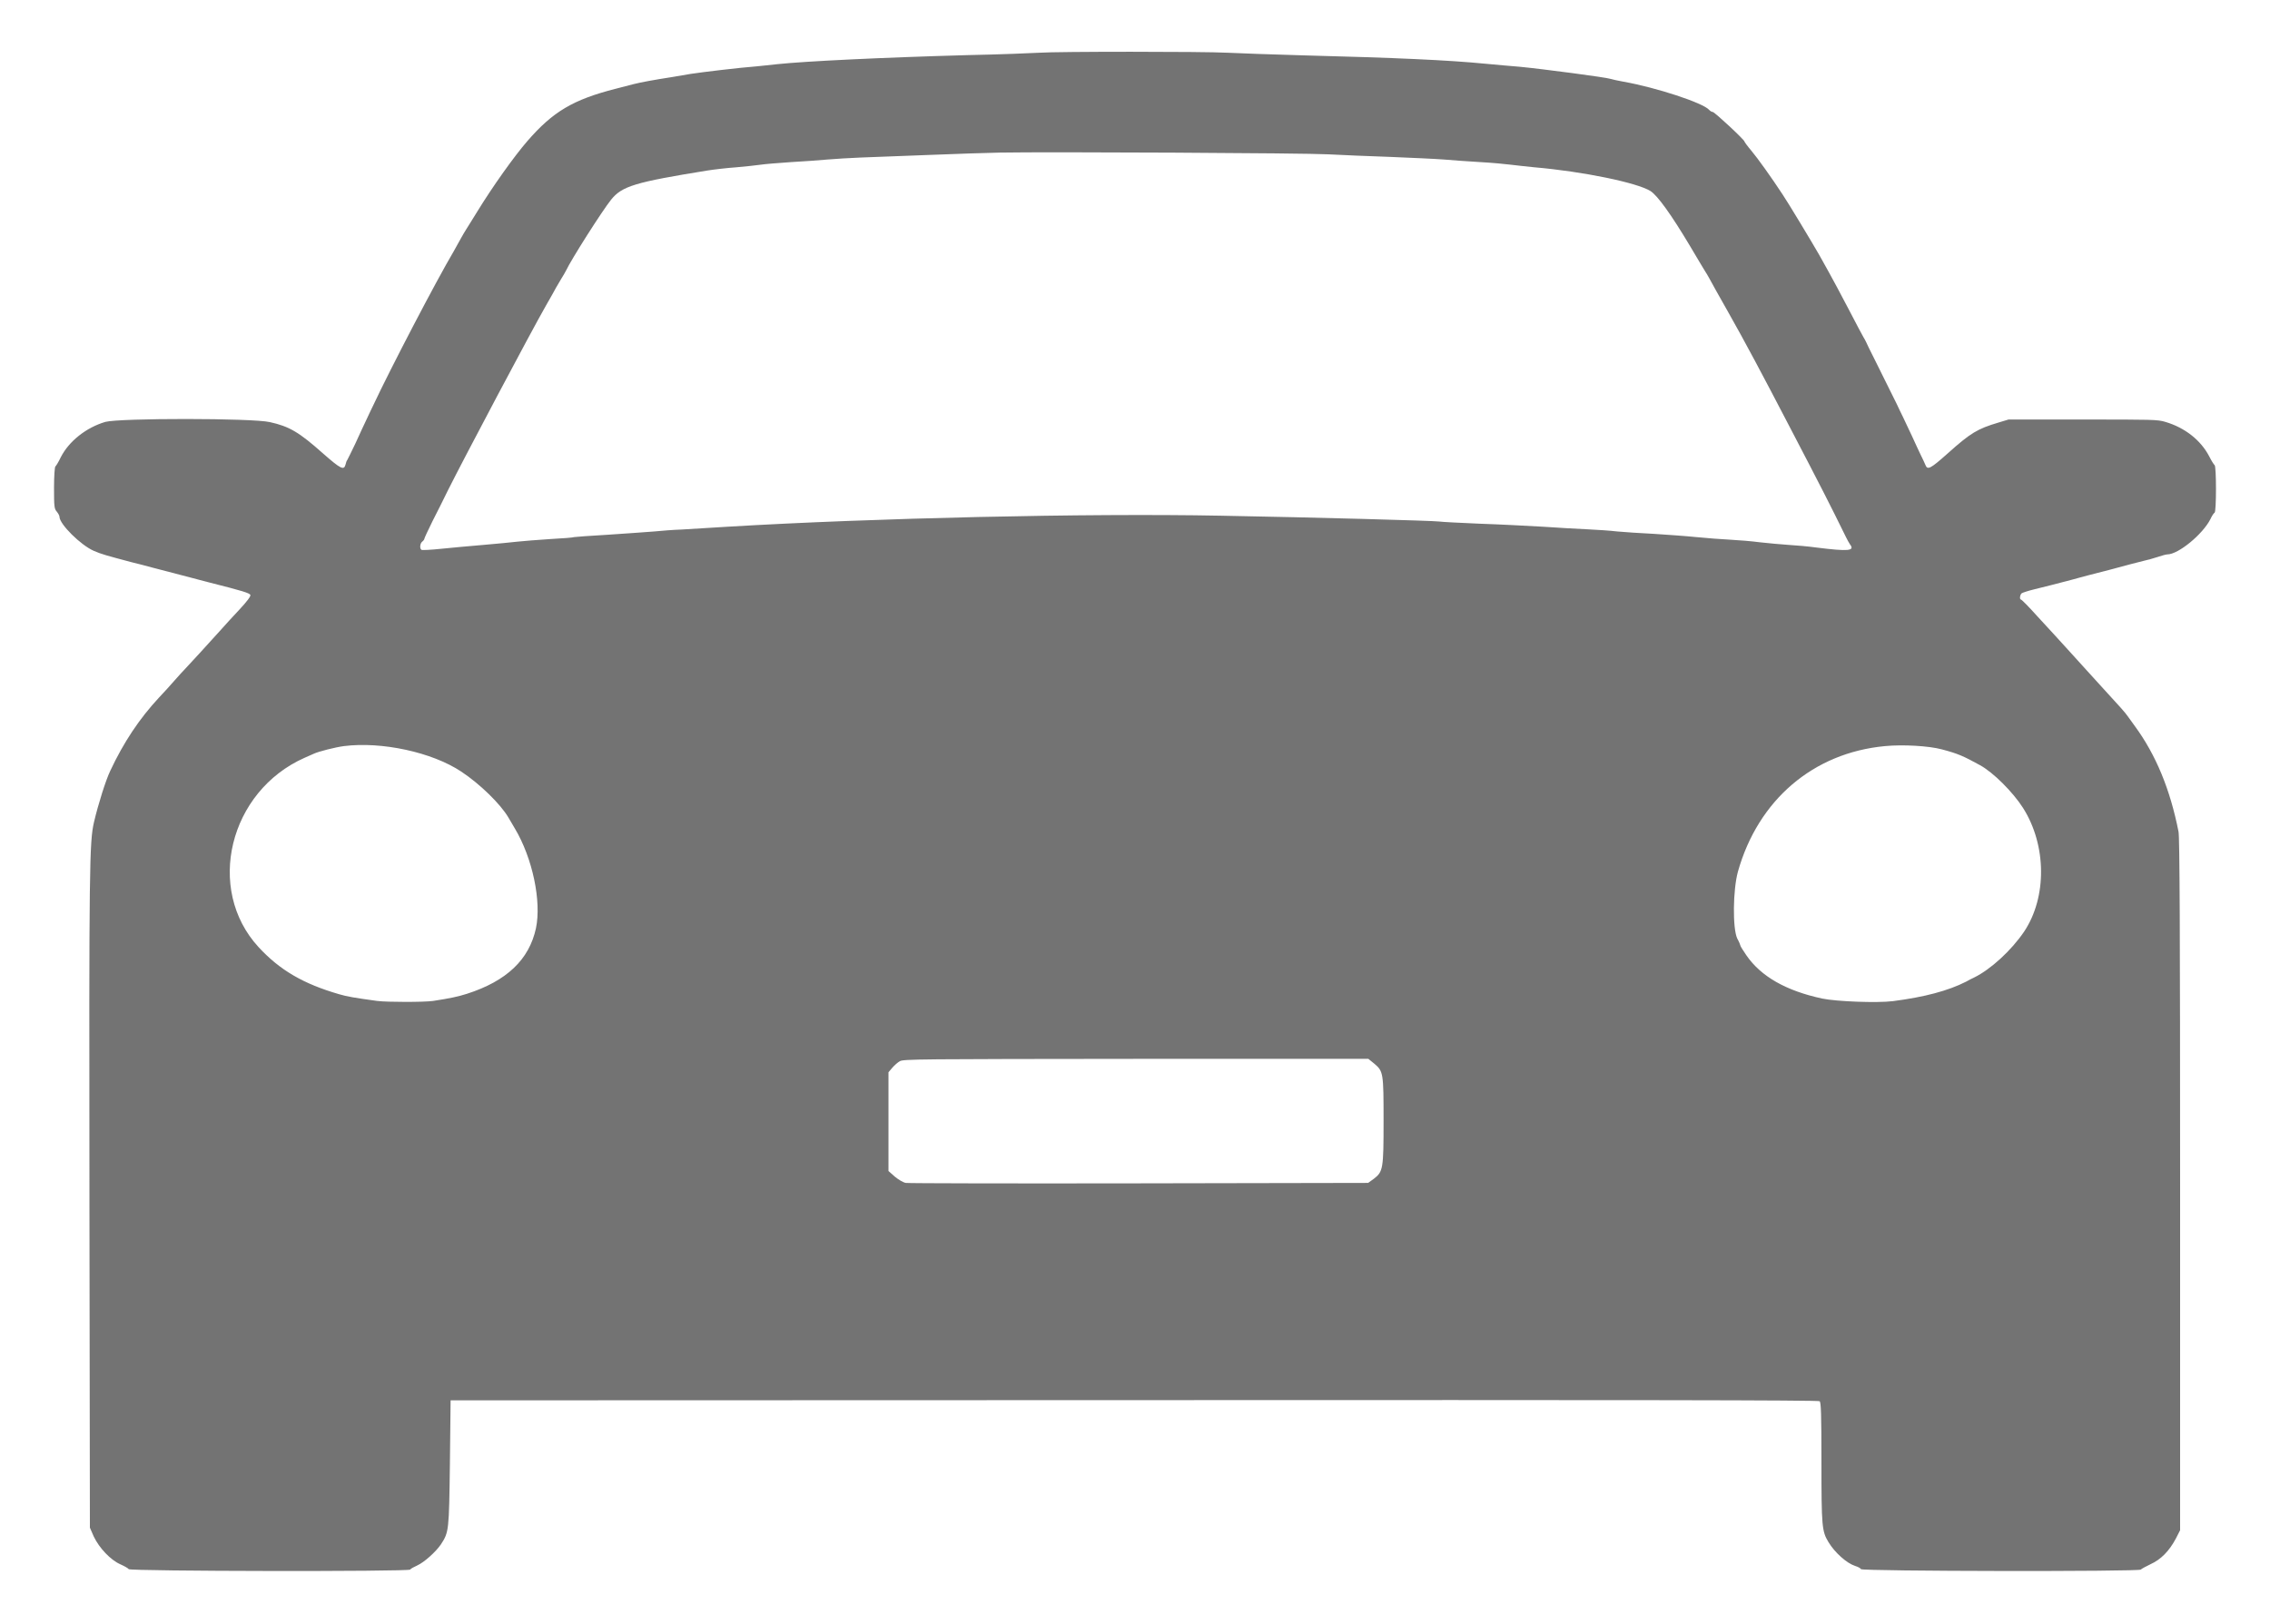
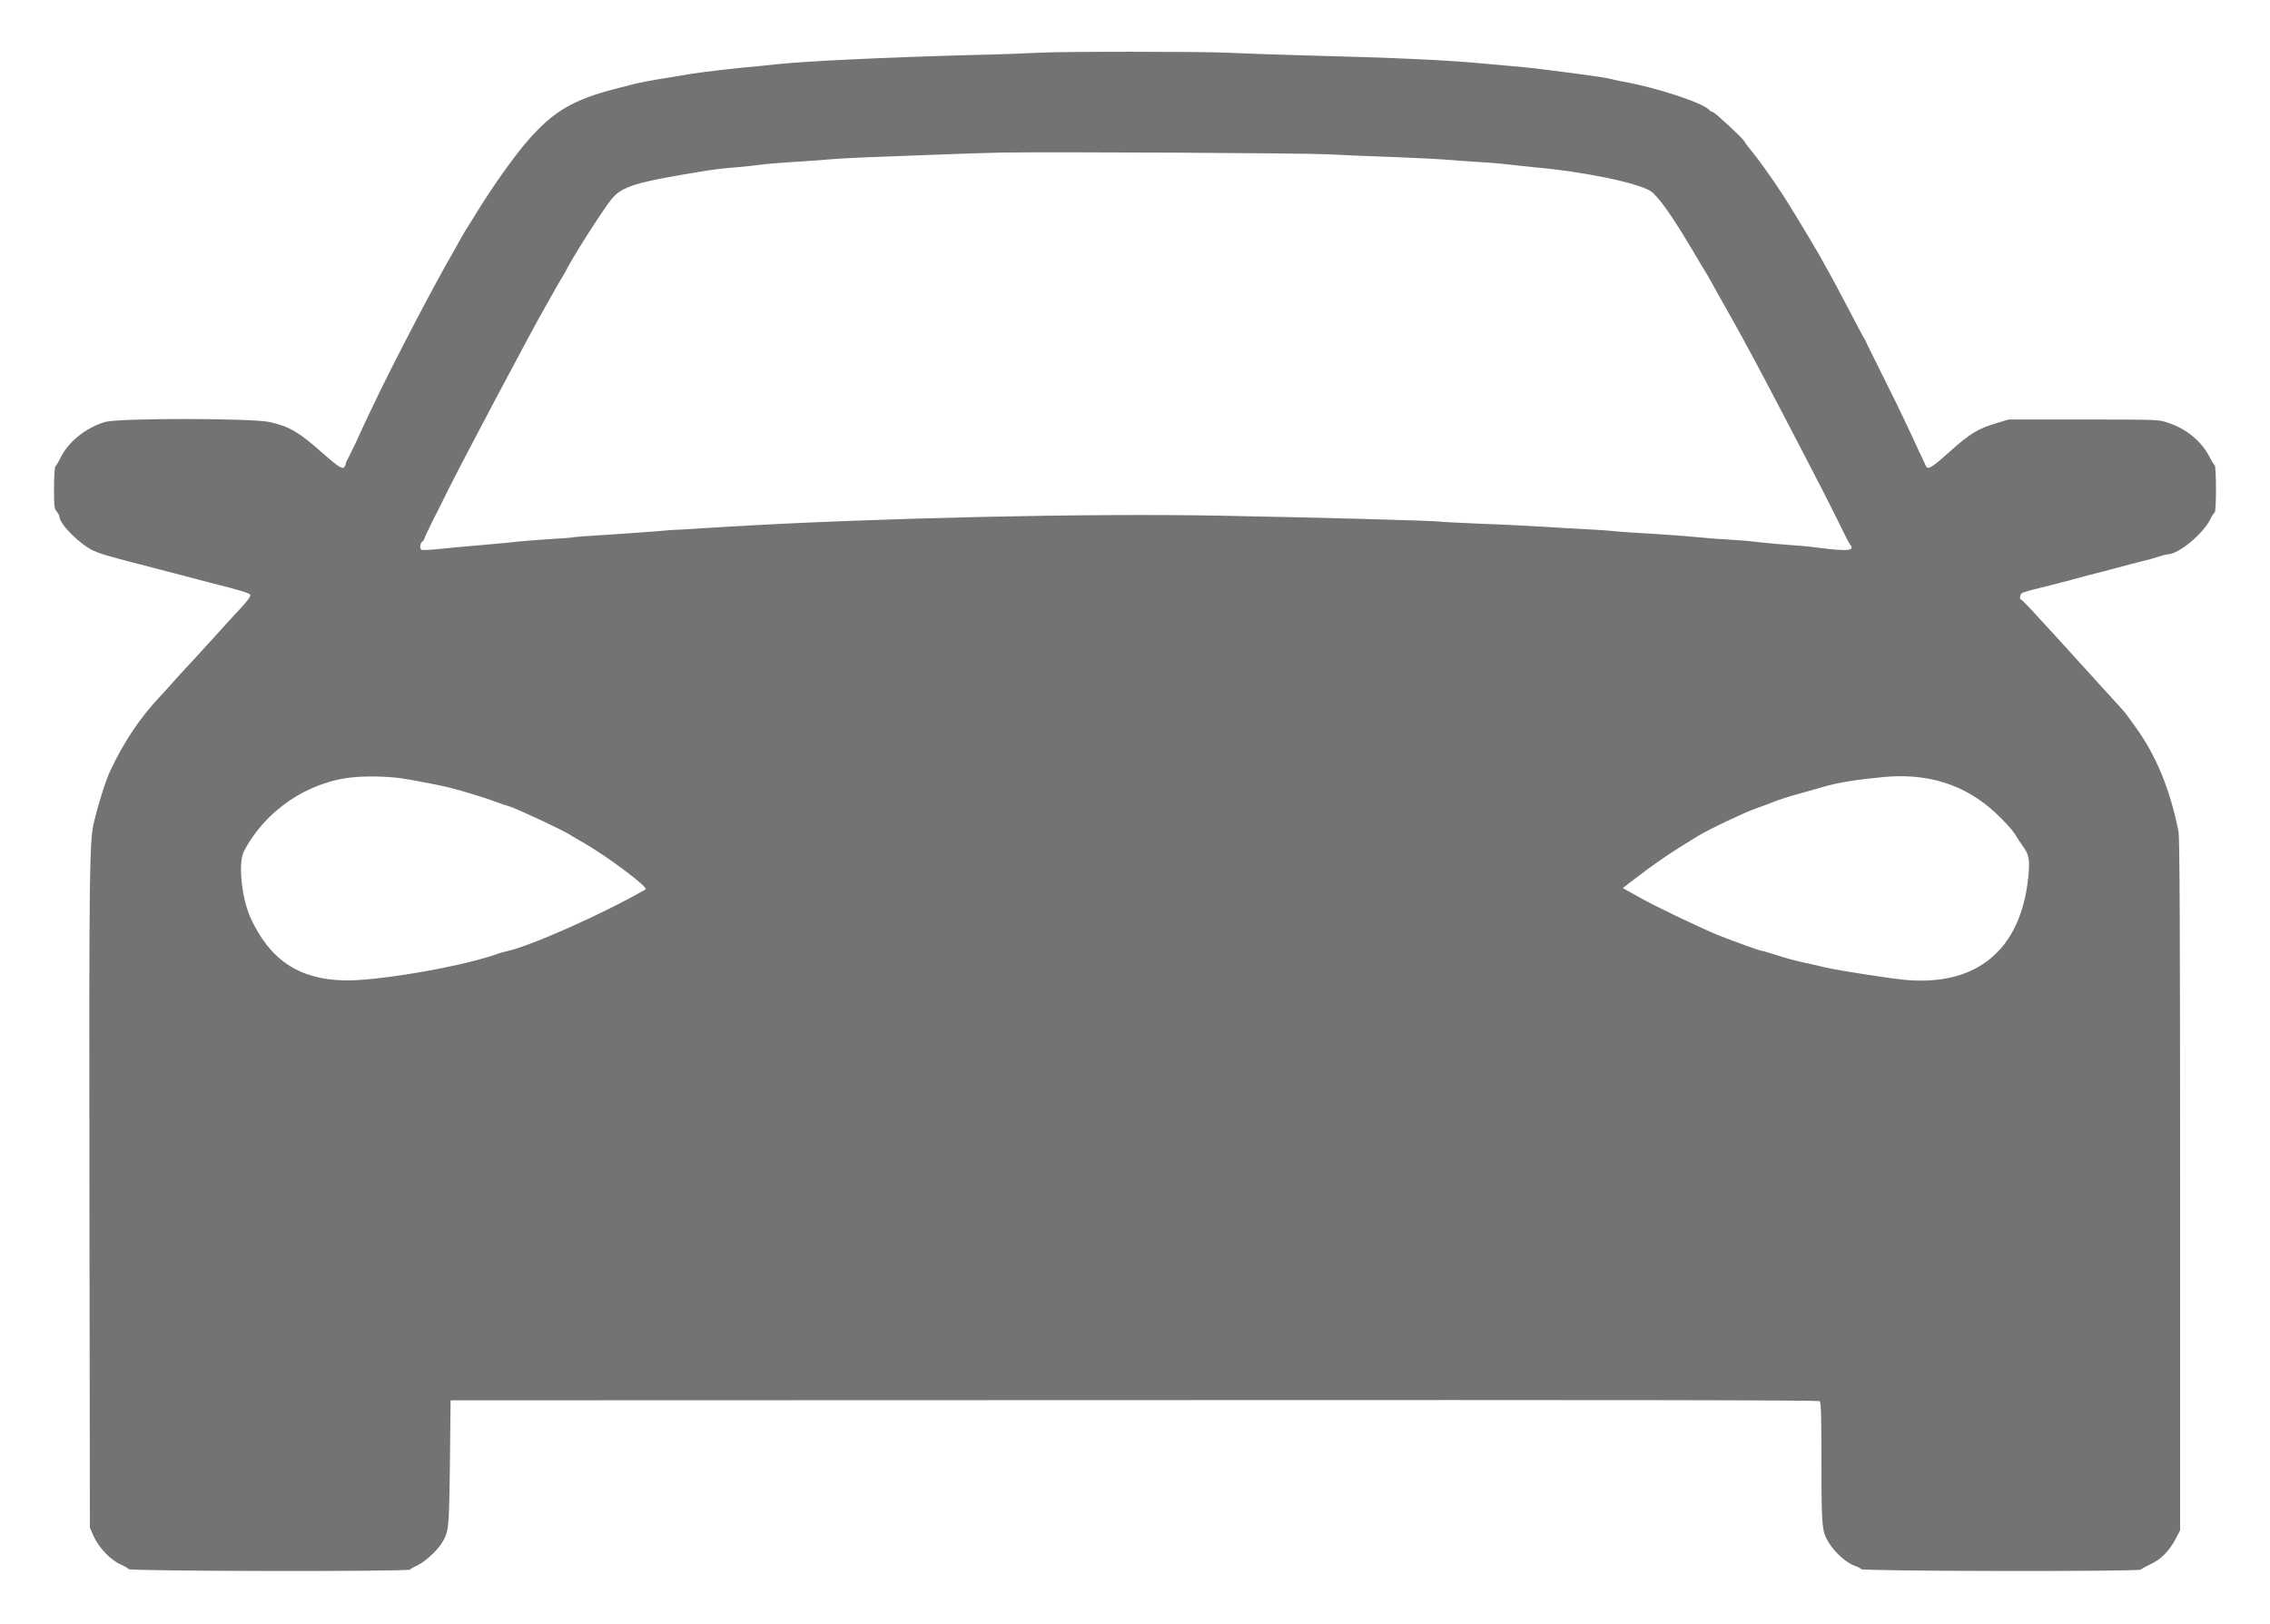
<svg xmlns="http://www.w3.org/2000/svg" viewBox="0 0 105.0 75.1">
-   <path transform="scale(1.05 1)" fill="#000" fill-opacity=".55" fill-rule="evenodd" d="M 45.77 2.44 C 45.46 2.46 44.04 2.52 42.62 2.55 C 38.87 2.66 35.5 2.83 34.23 2.97 C 33.95 3 33.55 3.05 33.33 3.07 C 32.57 3.13 30.91 3.34 30.42 3.42 C 30.14 3.47 29.76 3.54 29.58 3.57 C 28.83 3.69 28.22 3.81 27.92 3.89 C 27.74 3.94 27.37 4.04 27.11 4.11 C 25.25 4.61 24.36 5.16 23.23 6.53 C 22.66 7.22 21.72 8.6 21.03 9.78 C 20.84 10.11 20.62 10.47 20.55 10.59 C 20.48 10.71 20.38 10.88 20.33 10.98 C 20.28 11.08 20.12 11.37 19.98 11.64 C 19.23 12.97 17.21 17.03 16.43 18.78 C 16.37 18.91 16.24 19.19 16.15 19.4 C 16.05 19.62 15.83 20.11 15.66 20.51 C 15.48 20.9 15.32 21.25 15.3 21.28 C 15.27 21.31 15.24 21.41 15.22 21.5 C 15.15 21.77 15.01 21.7 14.23 20.98 C 13.18 20 12.75 19.73 11.89 19.53 C 11.12 19.34 5.27 19.34 4.64 19.52 C 3.8 19.78 3.04 20.41 2.68 21.15 C 2.58 21.37 2.47 21.56 2.44 21.58 C 2.41 21.6 2.38 22.02 2.38 22.57 C 2.38 23.43 2.39 23.54 2.5 23.67 C 2.57 23.76 2.62 23.86 2.62 23.91 C 2.62 24.25 3.56 25.23 4.14 25.49 C 4.47 25.64 4.68 25.7 5.79 26.01 C 6.04 26.07 6.46 26.19 6.71 26.26 C 7.55 26.49 8 26.61 8.39 26.72 C 8.61 26.78 8.99 26.89 9.26 26.96 C 10.69 27.34 11 27.44 11.03 27.53 C 11.05 27.59 10.87 27.84 10.55 28.2 C 10.26 28.52 9.9 28.94 9.73 29.14 C 9.36 29.58 8.14 30.97 8.1 31.01 C 8.08 31.03 7.9 31.23 7.71 31.46 C 7.52 31.69 7.2 32.06 7 32.28 C 6.15 33.24 5.45 34.33 4.85 35.68 C 4.66 36.1 4.33 37.19 4.14 38.04 C 3.94 38.95 3.92 40.02 3.94 55.45 L 3.96 70.68 4.13 71.09 C 4.37 71.62 4.87 72.18 5.31 72.38 C 5.48 72.46 5.65 72.56 5.67 72.6 C 5.73 72.7 18.01 72.72 18.07 72.62 C 18.09 72.58 18.23 72.5 18.38 72.43 C 18.69 72.28 19.19 71.81 19.42 71.46 C 19.78 70.88 19.78 70.83 19.82 67.68 L 19.85 64.79 49.96 64.78 C 72.18 64.77 80.1 64.78 80.16 64.83 C 80.22 64.88 80.24 65.41 80.24 67.66 C 80.24 70.63 80.26 70.85 80.55 71.35 C 80.83 71.84 81.36 72.33 81.72 72.45 C 81.84 72.49 81.96 72.55 81.98 72.6 C 82.04 72.7 94.25 72.72 94.31 72.62 C 94.33 72.59 94.52 72.48 94.74 72.37 C 95.2 72.15 95.56 71.76 95.85 71.19 L 96.04 70.8 96.04 54.82 C 96.04 43.09 96.02 38.74 95.97 38.48 C 95.6 36.51 94.97 34.92 94.05 33.6 C 93.94 33.44 93.79 33.22 93.72 33.12 C 93.57 32.91 93.53 32.86 92.44 31.61 C 91.97 31.06 91.36 30.37 91.1 30.06 C 90.84 29.76 90.57 29.45 90.51 29.38 C 90.44 29.3 90.09 28.9 89.73 28.49 C 89.38 28.08 89.06 27.74 89.03 27.74 C 88.96 27.74 88.98 27.52 89.06 27.45 C 89.1 27.42 89.36 27.33 89.64 27.26 C 90.14 27.13 90.68 26.99 91.28 26.82 C 91.44 26.77 91.78 26.68 92.02 26.61 C 92.48 26.49 93.39 26.24 93.87 26.1 C 94.02 26.06 94.27 25.99 94.43 25.95 C 94.6 25.91 94.88 25.83 95.05 25.77 C 95.22 25.71 95.42 25.65 95.48 25.65 C 95.96 25.65 97.04 24.72 97.38 24.01 C 97.44 23.87 97.52 23.74 97.56 23.72 C 97.64 23.67 97.64 21.57 97.56 21.52 C 97.53 21.5 97.42 21.32 97.32 21.11 C 96.95 20.37 96.26 19.79 95.39 19.52 C 95.05 19.41 94.82 19.41 91.76 19.41 L 88.48 19.41 88.04 19.55 C 87.11 19.84 86.81 20.03 85.8 20.98 C 85.03 21.7 84.91 21.76 84.82 21.51 C 84.78 21.41 84.69 21.21 84.61 21.04 C 84.54 20.88 84.36 20.49 84.23 20.18 C 84.09 19.87 83.91 19.47 83.83 19.29 C 83.74 19.11 83.63 18.85 83.57 18.72 C 83.46 18.48 83.02 17.55 82.54 16.54 C 82.39 16.23 82.24 15.91 82.21 15.83 C 82.17 15.75 82.12 15.64 82.09 15.6 C 82.06 15.55 81.76 14.96 81.43 14.29 C 81.09 13.61 80.71 12.86 80.58 12.62 C 80.45 12.37 80.25 12 80.14 11.79 C 79.84 11.24 78.78 9.39 78.53 9 C 78.03 8.2 77.43 7.32 77.15 6.97 C 76.98 6.76 76.85 6.57 76.85 6.55 C 76.85 6.47 75.53 5.18 75.45 5.18 C 75.41 5.18 75.34 5.14 75.29 5.08 C 75.02 4.76 72.97 4.05 71.52 3.78 C 71.26 3.73 71 3.67 70.95 3.65 C 70.77 3.58 67.95 3.19 66.96 3.09 C 66.62 3.06 65.94 3 65.45 2.95 C 63.81 2.78 61.45 2.67 57.38 2.56 C 56.09 2.52 54.61 2.47 54.08 2.44 C 52.97 2.38 46.6 2.38 45.77 2.44 M 44.05 7.06 C 43.51 7.07 42.09 7.12 40.89 7.17 C 39.7 7.22 38.35 7.27 37.89 7.29 C 37.43 7.31 36.79 7.35 36.46 7.38 C 36.13 7.41 35.41 7.47 34.85 7.5 C 34.29 7.54 33.69 7.59 33.51 7.62 C 33.33 7.65 32.85 7.7 32.44 7.74 C 32.03 7.77 31.46 7.84 31.16 7.89 C 27.98 8.43 27.4 8.61 26.92 9.24 C 26.53 9.75 25.16 12.01 24.93 12.53 C 24.9 12.59 24.81 12.76 24.73 12.89 C 24.66 13.02 24.55 13.21 24.5 13.3 C 24.45 13.4 24.25 13.78 24.05 14.14 C 23.39 15.35 20.41 21.26 19.75 22.65 C 19.57 23.04 19.25 23.71 19.05 24.12 C 18.85 24.54 18.69 24.91 18.69 24.94 C 18.69 24.96 18.65 25.02 18.6 25.06 C 18.5 25.14 18.48 25.39 18.57 25.44 C 18.6 25.46 18.99 25.44 19.44 25.39 C 19.9 25.34 20.74 25.26 21.31 25.21 C 21.88 25.16 22.55 25.09 22.8 25.06 C 23.04 25.03 23.7 24.98 24.25 24.94 C 24.8 24.91 25.27 24.87 25.29 24.85 C 25.31 24.84 25.99 24.79 26.79 24.74 C 27.59 24.68 28.5 24.62 28.81 24.59 C 29.12 24.56 29.67 24.51 30.03 24.5 C 30.39 24.48 31.3 24.42 32.05 24.37 C 38.42 23.97 47.87 23.74 53.78 23.86 C 57.99 23.94 63.13 24.09 63.41 24.13 C 63.52 24.15 64.31 24.19 65.18 24.23 C 66.05 24.26 67.31 24.33 67.98 24.37 C 68.65 24.42 69.53 24.47 69.94 24.49 C 70.35 24.51 70.94 24.55 71.25 24.59 C 71.56 24.62 72.28 24.67 72.86 24.7 C 73.43 24.74 74.27 24.8 74.73 24.85 C 75.19 24.9 75.86 24.95 76.22 24.97 C 76.58 24.99 77.17 25.04 77.53 25.09 C 77.89 25.13 78.45 25.19 78.78 25.21 C 79.11 25.23 79.66 25.28 80 25.33 C 81.44 25.52 81.72 25.49 81.5 25.19 C 81.46 25.13 81.38 24.98 81.32 24.85 C 80.6 23.31 80.26 22.61 78.8 19.67 C 77.64 17.33 76.85 15.77 76.11 14.4 C 75.76 13.75 75.41 13.1 75.29 12.86 C 75.23 12.74 75.15 12.61 75.12 12.56 C 75.09 12.51 74.79 11.99 74.46 11.4 C 73.62 9.92 73.02 9.05 72.71 8.84 C 72.12 8.45 69.71 7.93 67.59 7.74 C 67.23 7.7 66.76 7.65 66.55 7.62 C 66.33 7.59 65.73 7.53 65.21 7.5 C 64.68 7.47 63.96 7.41 63.6 7.38 C 63.24 7.35 62.18 7.3 61.25 7.26 C 60.32 7.23 59.08 7.17 58.51 7.14 C 57.52 7.08 46.14 7.02 44.05 7.06 M 15.15 34.52 C 14.78 34.57 14.03 34.77 13.83 34.87 C 13.77 34.9 13.59 34.98 13.42 35.06 C 10.09 36.61 9.04 41.14 11.39 43.82 C 12.32 44.88 13.36 45.52 14.94 46 C 15.29 46.11 15.64 46.17 16.61 46.31 C 17.04 46.37 18.7 46.37 19.08 46.31 C 19.83 46.19 20.18 46.11 20.57 45.98 C 22.32 45.39 23.31 44.4 23.61 42.95 C 23.86 41.7 23.46 39.7 22.68 38.33 C 22.58 38.15 22.46 37.93 22.4 37.83 C 22.05 37.2 21.14 36.27 20.32 35.7 C 19.03 34.8 16.81 34.3 15.15 34.52 M 83.04 34.52 C 79.88 34.83 77.45 37.01 76.56 40.33 C 76.34 41.17 76.32 42.95 76.53 43.42 C 76.61 43.57 76.67 43.73 76.67 43.75 C 76.67 43.78 76.79 43.98 76.94 44.21 C 77.58 45.18 78.68 45.84 80.27 46.2 C 80.91 46.34 82.7 46.41 83.39 46.32 C 84.79 46.13 85.82 45.84 86.61 45.42 C 86.72 45.35 86.88 45.27 86.96 45.23 C 87.7 44.85 88.61 43.97 89.17 43.1 C 90.18 41.51 90.16 39.1 89.12 37.38 C 88.67 36.64 87.8 35.73 87.22 35.4 C 86.49 34.98 86.26 34.87 85.54 34.67 C 84.97 34.51 83.83 34.44 83.04 34.52 M 39.64 49.1 C 39.55 49.15 39.4 49.29 39.31 49.4 L 39.14 49.61 39.14 51.89 L 39.14 54.18 39.42 54.44 C 39.58 54.58 39.79 54.71 39.9 54.73 C 40 54.75 44.63 54.76 50.18 54.75 L 60.27 54.73 60.52 54.54 C 60.93 54.21 60.95 54.08 60.95 51.86 C 60.95 49.65 60.94 49.57 60.55 49.22 L 60.28 48.99 50.04 48.99 C 40.56 49 39.78 49 39.64 49.1" />
+   <path transform="scale(1.05 1)" fill="#000" fill-opacity=".55" fill-rule="evenodd" d="M 45.77 2.44 C 45.46 2.46 44.04 2.52 42.62 2.55 C 38.87 2.66 35.5 2.83 34.23 2.97 C 33.95 3 33.55 3.05 33.33 3.07 C 32.57 3.13 30.91 3.34 30.42 3.42 C 30.14 3.47 29.76 3.54 29.58 3.57 C 28.83 3.69 28.22 3.81 27.92 3.89 C 27.74 3.94 27.37 4.04 27.11 4.11 C 25.25 4.61 24.36 5.16 23.23 6.53 C 22.66 7.22 21.72 8.6 21.03 9.78 C 20.84 10.11 20.62 10.47 20.55 10.59 C 20.48 10.71 20.38 10.88 20.33 10.98 C 20.28 11.08 20.12 11.37 19.98 11.64 C 19.23 12.97 17.21 17.03 16.43 18.78 C 16.37 18.91 16.24 19.19 16.15 19.4 C 16.05 19.62 15.83 20.11 15.66 20.51 C 15.48 20.9 15.32 21.25 15.3 21.28 C 15.27 21.31 15.24 21.41 15.22 21.5 C 15.15 21.77 15.01 21.7 14.23 20.98 C 13.18 20 12.75 19.73 11.89 19.53 C 11.12 19.34 5.27 19.34 4.64 19.52 C 3.8 19.78 3.04 20.41 2.68 21.15 C 2.58 21.37 2.47 21.56 2.44 21.58 C 2.41 21.6 2.38 22.02 2.38 22.57 C 2.38 23.43 2.39 23.54 2.5 23.67 C 2.57 23.76 2.62 23.86 2.62 23.91 C 2.62 24.25 3.56 25.23 4.14 25.49 C 4.47 25.64 4.68 25.7 5.79 26.01 C 6.04 26.07 6.46 26.19 6.71 26.26 C 7.55 26.49 8 26.61 8.39 26.72 C 8.61 26.78 8.99 26.89 9.26 26.96 C 10.69 27.34 11 27.44 11.03 27.53 C 11.05 27.59 10.87 27.84 10.55 28.2 C 10.26 28.52 9.9 28.94 9.73 29.14 C 9.36 29.58 8.14 30.97 8.1 31.01 C 8.08 31.03 7.9 31.23 7.71 31.46 C 7.52 31.69 7.2 32.06 7 32.28 C 6.15 33.24 5.45 34.33 4.85 35.68 C 4.66 36.1 4.33 37.19 4.14 38.04 C 3.94 38.95 3.92 40.02 3.94 55.45 L 3.96 70.68 4.13 71.09 C 4.37 71.62 4.87 72.18 5.31 72.38 C 5.48 72.46 5.65 72.56 5.67 72.6 C 5.73 72.7 18.01 72.72 18.07 72.62 C 18.09 72.58 18.23 72.5 18.38 72.43 C 18.69 72.28 19.19 71.81 19.42 71.46 C 19.78 70.88 19.78 70.83 19.82 67.68 L 19.85 64.79 49.96 64.78 C 72.18 64.77 80.1 64.78 80.16 64.83 C 80.22 64.88 80.24 65.41 80.24 67.66 C 80.24 70.63 80.26 70.85 80.55 71.35 C 80.83 71.84 81.36 72.33 81.72 72.45 C 81.84 72.49 81.96 72.55 81.98 72.6 C 82.04 72.7 94.25 72.72 94.31 72.62 C 94.33 72.59 94.52 72.48 94.74 72.37 C 95.2 72.15 95.56 71.76 95.85 71.19 L 96.04 70.8 96.04 54.82 C 96.04 43.09 96.02 38.74 95.97 38.48 C 95.6 36.51 94.97 34.92 94.05 33.6 C 93.94 33.44 93.79 33.22 93.72 33.12 C 93.57 32.91 93.53 32.86 92.44 31.61 C 91.97 31.06 91.36 30.37 91.1 30.06 C 90.84 29.76 90.57 29.45 90.51 29.38 C 90.44 29.3 90.09 28.9 89.73 28.49 C 89.38 28.08 89.06 27.74 89.03 27.74 C 88.96 27.74 88.98 27.52 89.06 27.45 C 89.1 27.42 89.36 27.33 89.64 27.26 C 90.14 27.13 90.68 26.99 91.28 26.82 C 91.44 26.77 91.78 26.68 92.02 26.61 C 92.48 26.49 93.39 26.24 93.87 26.1 C 94.02 26.06 94.27 25.99 94.43 25.95 C 94.6 25.91 94.88 25.83 95.05 25.77 C 95.22 25.71 95.42 25.65 95.48 25.65 C 95.96 25.65 97.04 24.72 97.38 24.01 C 97.44 23.87 97.52 23.74 97.56 23.72 C 97.64 23.67 97.64 21.57 97.56 21.52 C 97.53 21.5 97.42 21.32 97.32 21.11 C 96.95 20.37 96.26 19.79 95.39 19.52 C 95.05 19.41 94.82 19.41 91.76 19.41 L 88.48 19.41 88.04 19.55 C 87.11 19.84 86.81 20.03 85.8 20.98 C 85.03 21.7 84.91 21.76 84.82 21.51 C 84.78 21.41 84.69 21.21 84.61 21.04 C 84.54 20.88 84.36 20.49 84.23 20.18 C 84.09 19.87 83.91 19.47 83.83 19.29 C 83.74 19.11 83.63 18.85 83.57 18.72 C 83.46 18.48 83.02 17.55 82.54 16.54 C 82.39 16.23 82.24 15.91 82.21 15.83 C 82.17 15.75 82.12 15.64 82.09 15.6 C 82.06 15.55 81.76 14.96 81.43 14.29 C 81.09 13.61 80.71 12.86 80.58 12.62 C 80.45 12.37 80.25 12 80.14 11.79 C 79.84 11.24 78.78 9.39 78.53 9 C 78.03 8.2 77.43 7.32 77.15 6.97 C 76.98 6.76 76.85 6.57 76.85 6.55 C 76.85 6.47 75.53 5.18 75.45 5.18 C 75.41 5.18 75.34 5.14 75.29 5.08 C 75.02 4.76 72.97 4.05 71.52 3.78 C 71.26 3.73 71 3.67 70.95 3.65 C 70.77 3.58 67.95 3.19 66.96 3.09 C 66.62 3.06 65.94 3 65.45 2.95 C 63.81 2.78 61.45 2.67 57.38 2.56 C 56.09 2.52 54.61 2.47 54.08 2.44 C 52.97 2.38 46.6 2.38 45.77 2.44 M 44.05 7.06 C 43.51 7.07 42.09 7.12 40.89 7.17 C 39.7 7.22 38.35 7.27 37.89 7.29 C 37.43 7.31 36.79 7.35 36.46 7.38 C 36.13 7.41 35.41 7.47 34.85 7.5 C 34.29 7.54 33.69 7.59 33.51 7.62 C 33.33 7.65 32.85 7.7 32.44 7.74 C 32.03 7.77 31.46 7.84 31.16 7.89 C 27.98 8.43 27.4 8.61 26.92 9.24 C 26.53 9.75 25.16 12.01 24.93 12.53 C 24.9 12.59 24.81 12.76 24.73 12.89 C 24.66 13.02 24.55 13.21 24.5 13.3 C 24.45 13.4 24.25 13.78 24.05 14.14 C 23.39 15.35 20.41 21.26 19.75 22.65 C 19.57 23.04 19.25 23.71 19.05 24.12 C 18.85 24.54 18.69 24.91 18.69 24.94 C 18.69 24.96 18.65 25.02 18.6 25.06 C 18.5 25.14 18.48 25.39 18.57 25.44 C 18.6 25.46 18.99 25.44 19.44 25.39 C 19.9 25.34 20.74 25.26 21.31 25.21 C 21.88 25.16 22.55 25.09 22.8 25.06 C 23.04 25.03 23.7 24.98 24.25 24.94 C 24.8 24.91 25.27 24.87 25.29 24.85 C 25.31 24.84 25.99 24.79 26.79 24.74 C 27.59 24.68 28.5 24.62 28.81 24.59 C 29.12 24.56 29.67 24.51 30.03 24.5 C 30.39 24.48 31.3 24.42 32.05 24.37 C 38.42 23.97 47.87 23.74 53.78 23.86 C 57.99 23.94 63.13 24.09 63.41 24.13 C 63.52 24.15 64.31 24.19 65.18 24.23 C 66.05 24.26 67.31 24.33 67.98 24.37 C 68.65 24.42 69.53 24.47 69.94 24.49 C 70.35 24.51 70.94 24.55 71.25 24.59 C 71.56 24.62 72.28 24.67 72.86 24.7 C 73.43 24.74 74.27 24.8 74.73 24.85 C 75.19 24.9 75.86 24.95 76.22 24.97 C 76.58 24.99 77.17 25.04 77.53 25.09 C 77.89 25.13 78.45 25.19 78.78 25.21 C 79.11 25.23 79.66 25.28 80 25.33 C 81.44 25.52 81.72 25.49 81.5 25.19 C 81.46 25.13 81.38 24.98 81.32 24.85 C 80.6 23.31 80.26 22.61 78.8 19.67 C 77.64 17.33 76.85 15.77 76.11 14.4 C 75.76 13.75 75.41 13.1 75.29 12.86 C 75.23 12.74 75.15 12.61 75.12 12.56 C 75.09 12.51 74.79 11.99 74.46 11.4 C 73.62 9.92 73.02 9.05 72.71 8.84 C 72.12 8.45 69.71 7.93 67.59 7.74 C 67.23 7.7 66.76 7.65 66.55 7.62 C 66.33 7.59 65.73 7.53 65.21 7.5 C 64.68 7.47 63.96 7.41 63.6 7.38 C 63.24 7.35 62.18 7.3 61.25 7.26 C 60.32 7.23 59.08 7.17 58.51 7.14 C 57.52 7.08 46.14 7.02 44.05 7.06 M 15.57 35.96 C 13.57 36.16 11.69 37.49 10.75 39.38 C 10.48 39.89 10.64 41.55 11.04 42.47 C 11.88 44.4 13.16 45.31 15.15 45.36 C 16.55 45.4 20.08 44.77 21.73 44.2 C 21.94 44.12 22.19 44.04 22.29 44.02 C 23.34 43.79 26.51 42.31 28.44 41.15 C 28.59 41.06 26.7 39.58 25.64 38.95 C 25.47 38.85 25.22 38.7 25.09 38.61 C 24.78 38.4 22.64 37.35 22.41 37.3 C 22.31 37.27 22.04 37.18 21.82 37.09 C 21.43 36.93 20.41 36.6 19.76 36.43 C 19.43 36.34 18.2 36.09 17.68 36.01 C 17.08 35.92 16.16 35.9 15.57 35.96 M 82.89 35.96 C 81.71 36.08 80.98 36.21 80.34 36.4 C 80.17 36.45 79.86 36.55 79.64 36.61 C 79.43 36.67 79.11 36.77 78.93 36.82 C 78.75 36.87 78.41 36.99 78.18 37.08 C 77.96 37.18 77.57 37.32 77.34 37.41 C 76.83 37.6 75.3 38.36 74.8 38.68 C 73.59 39.45 72.96 39.9 71.83 40.81 L 71.49 41.09 72.19 41.5 C 72.87 41.91 75 42.98 75.77 43.3 C 76.45 43.58 77.53 43.99 77.6 43.99 C 77.64 43.99 77.94 44.08 78.26 44.19 C 78.58 44.3 79.09 44.45 79.4 44.52 C 79.72 44.59 80.18 44.7 80.45 44.77 C 80.99 44.9 83.19 45.26 83.87 45.33 C 87.06 45.66 89.02 43.97 89.35 40.59 C 89.43 39.76 89.39 39.54 89.08 39.1 C 89 38.99 88.85 38.75 88.75 38.57 C 88.64 38.39 88.27 37.96 87.92 37.62 C 86.56 36.29 84.9 35.74 82.89 35.96" />
</svg>
